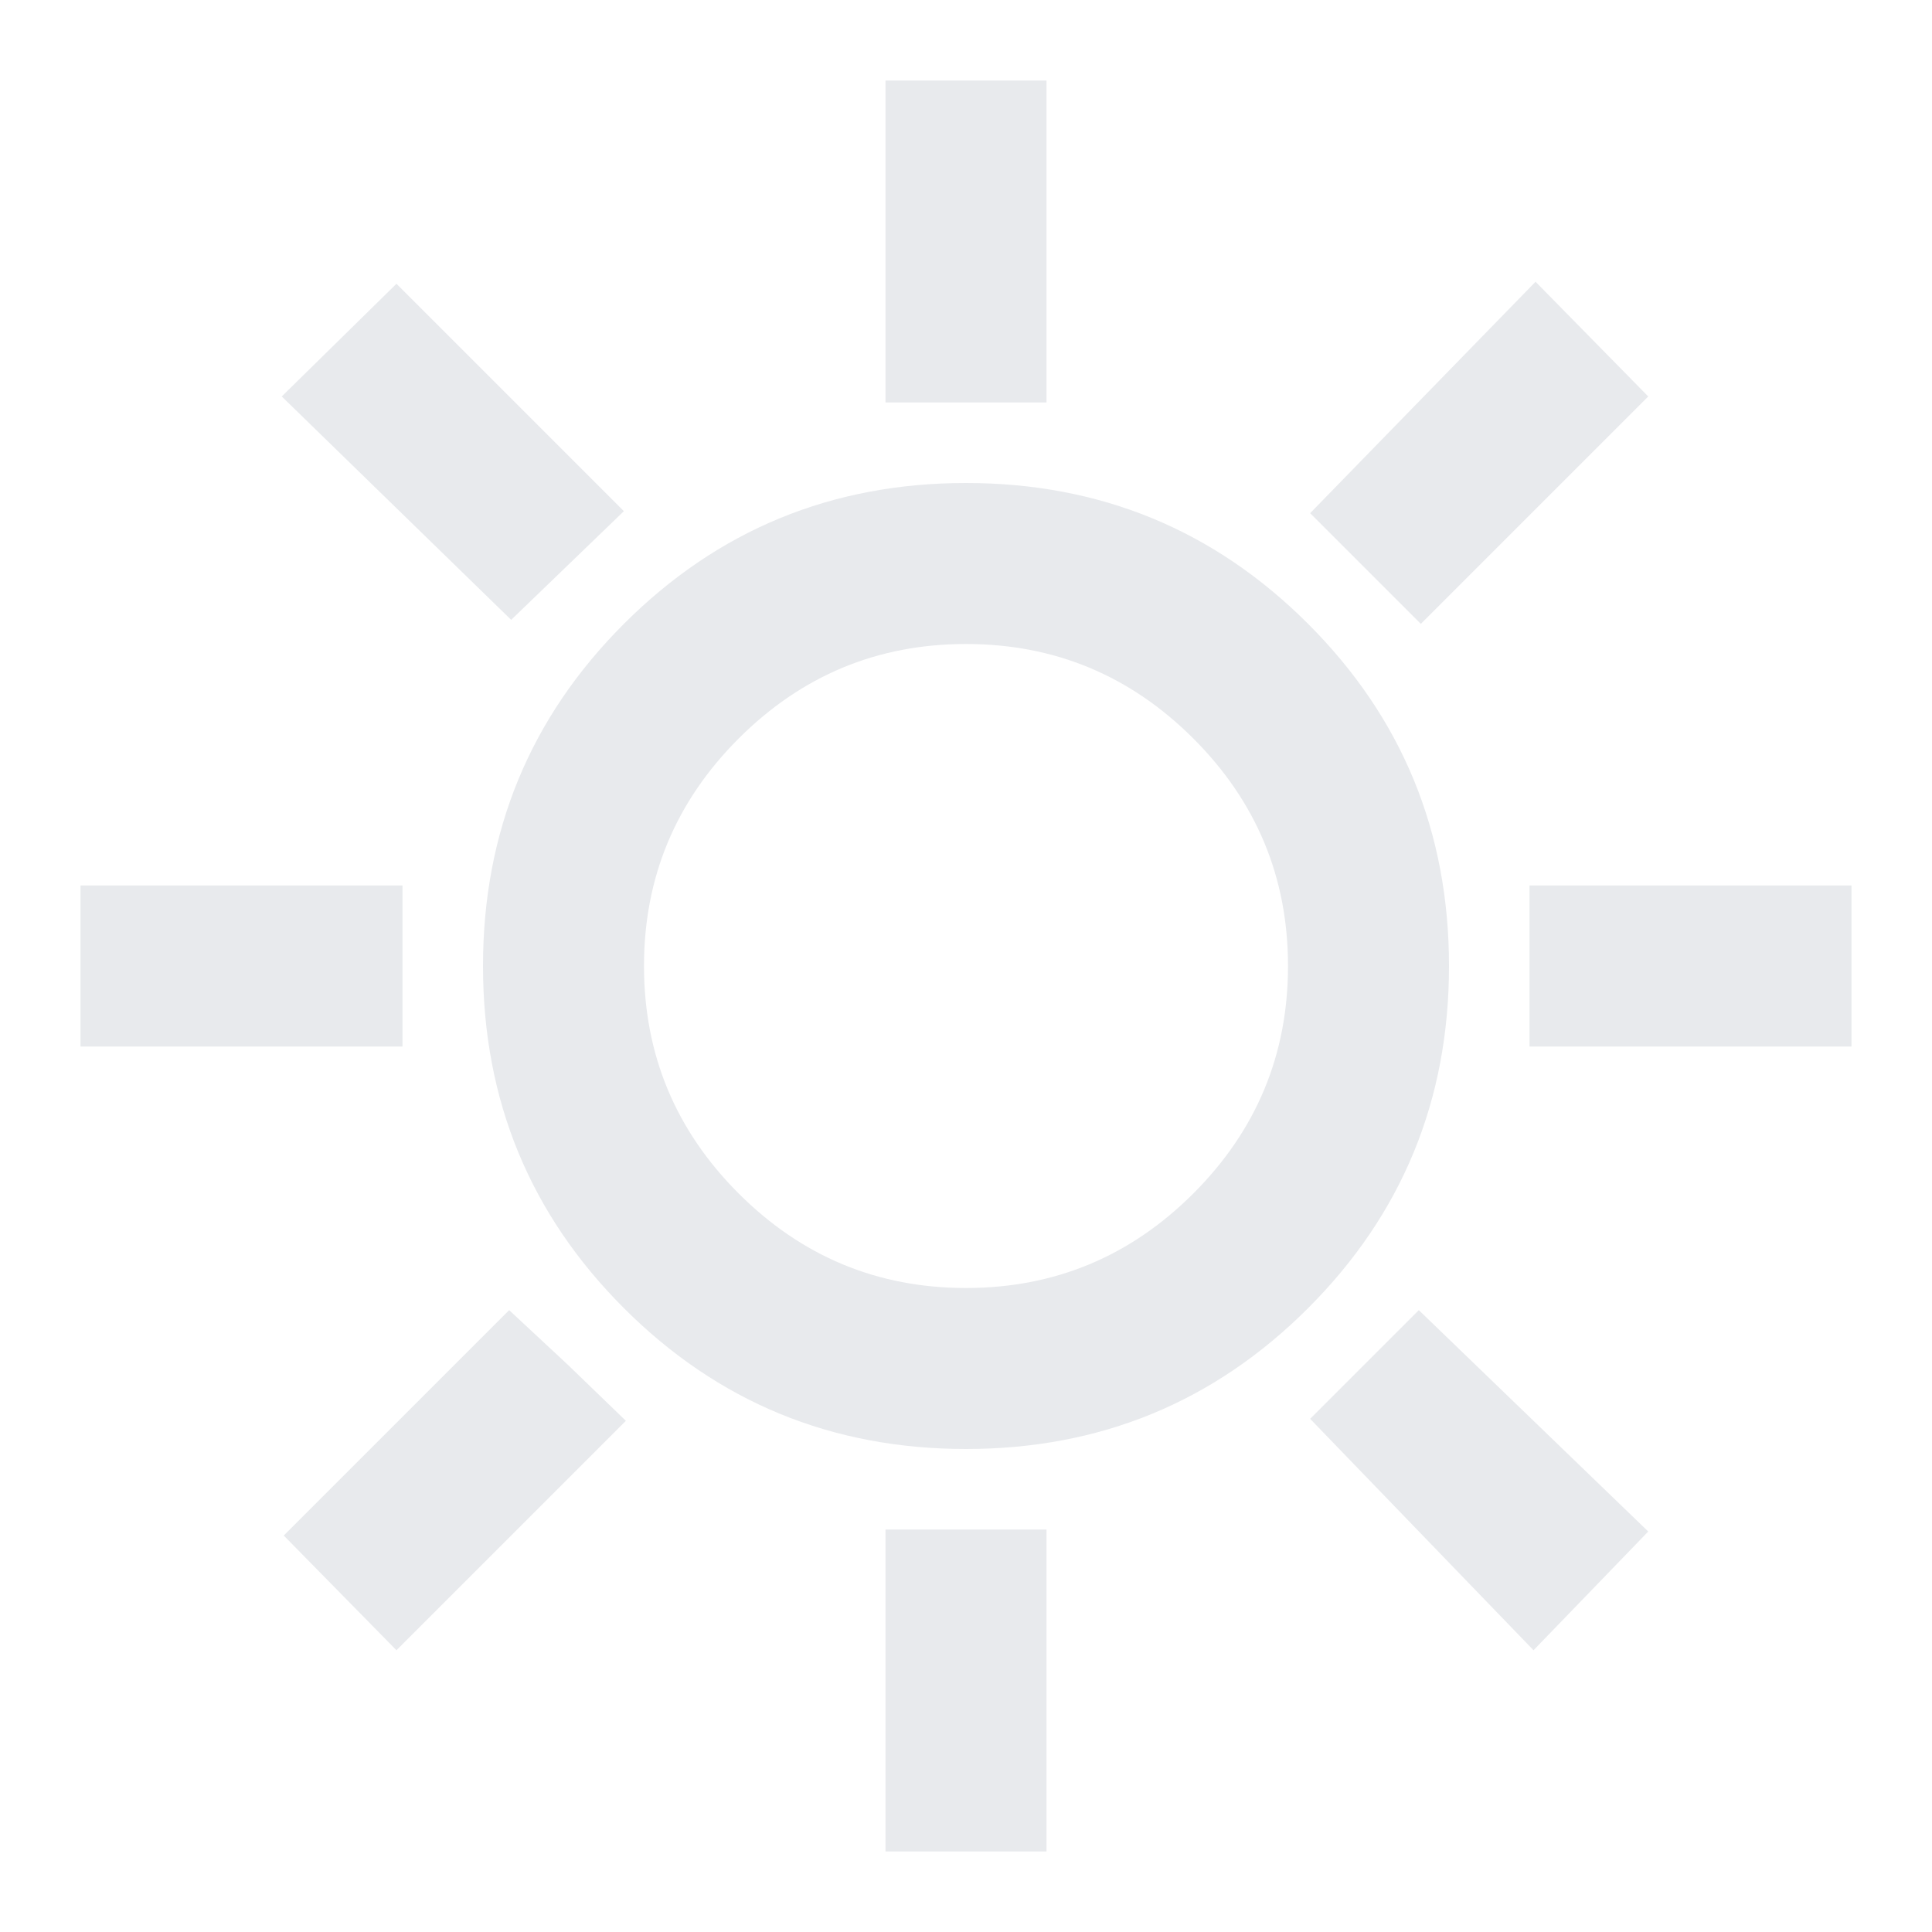
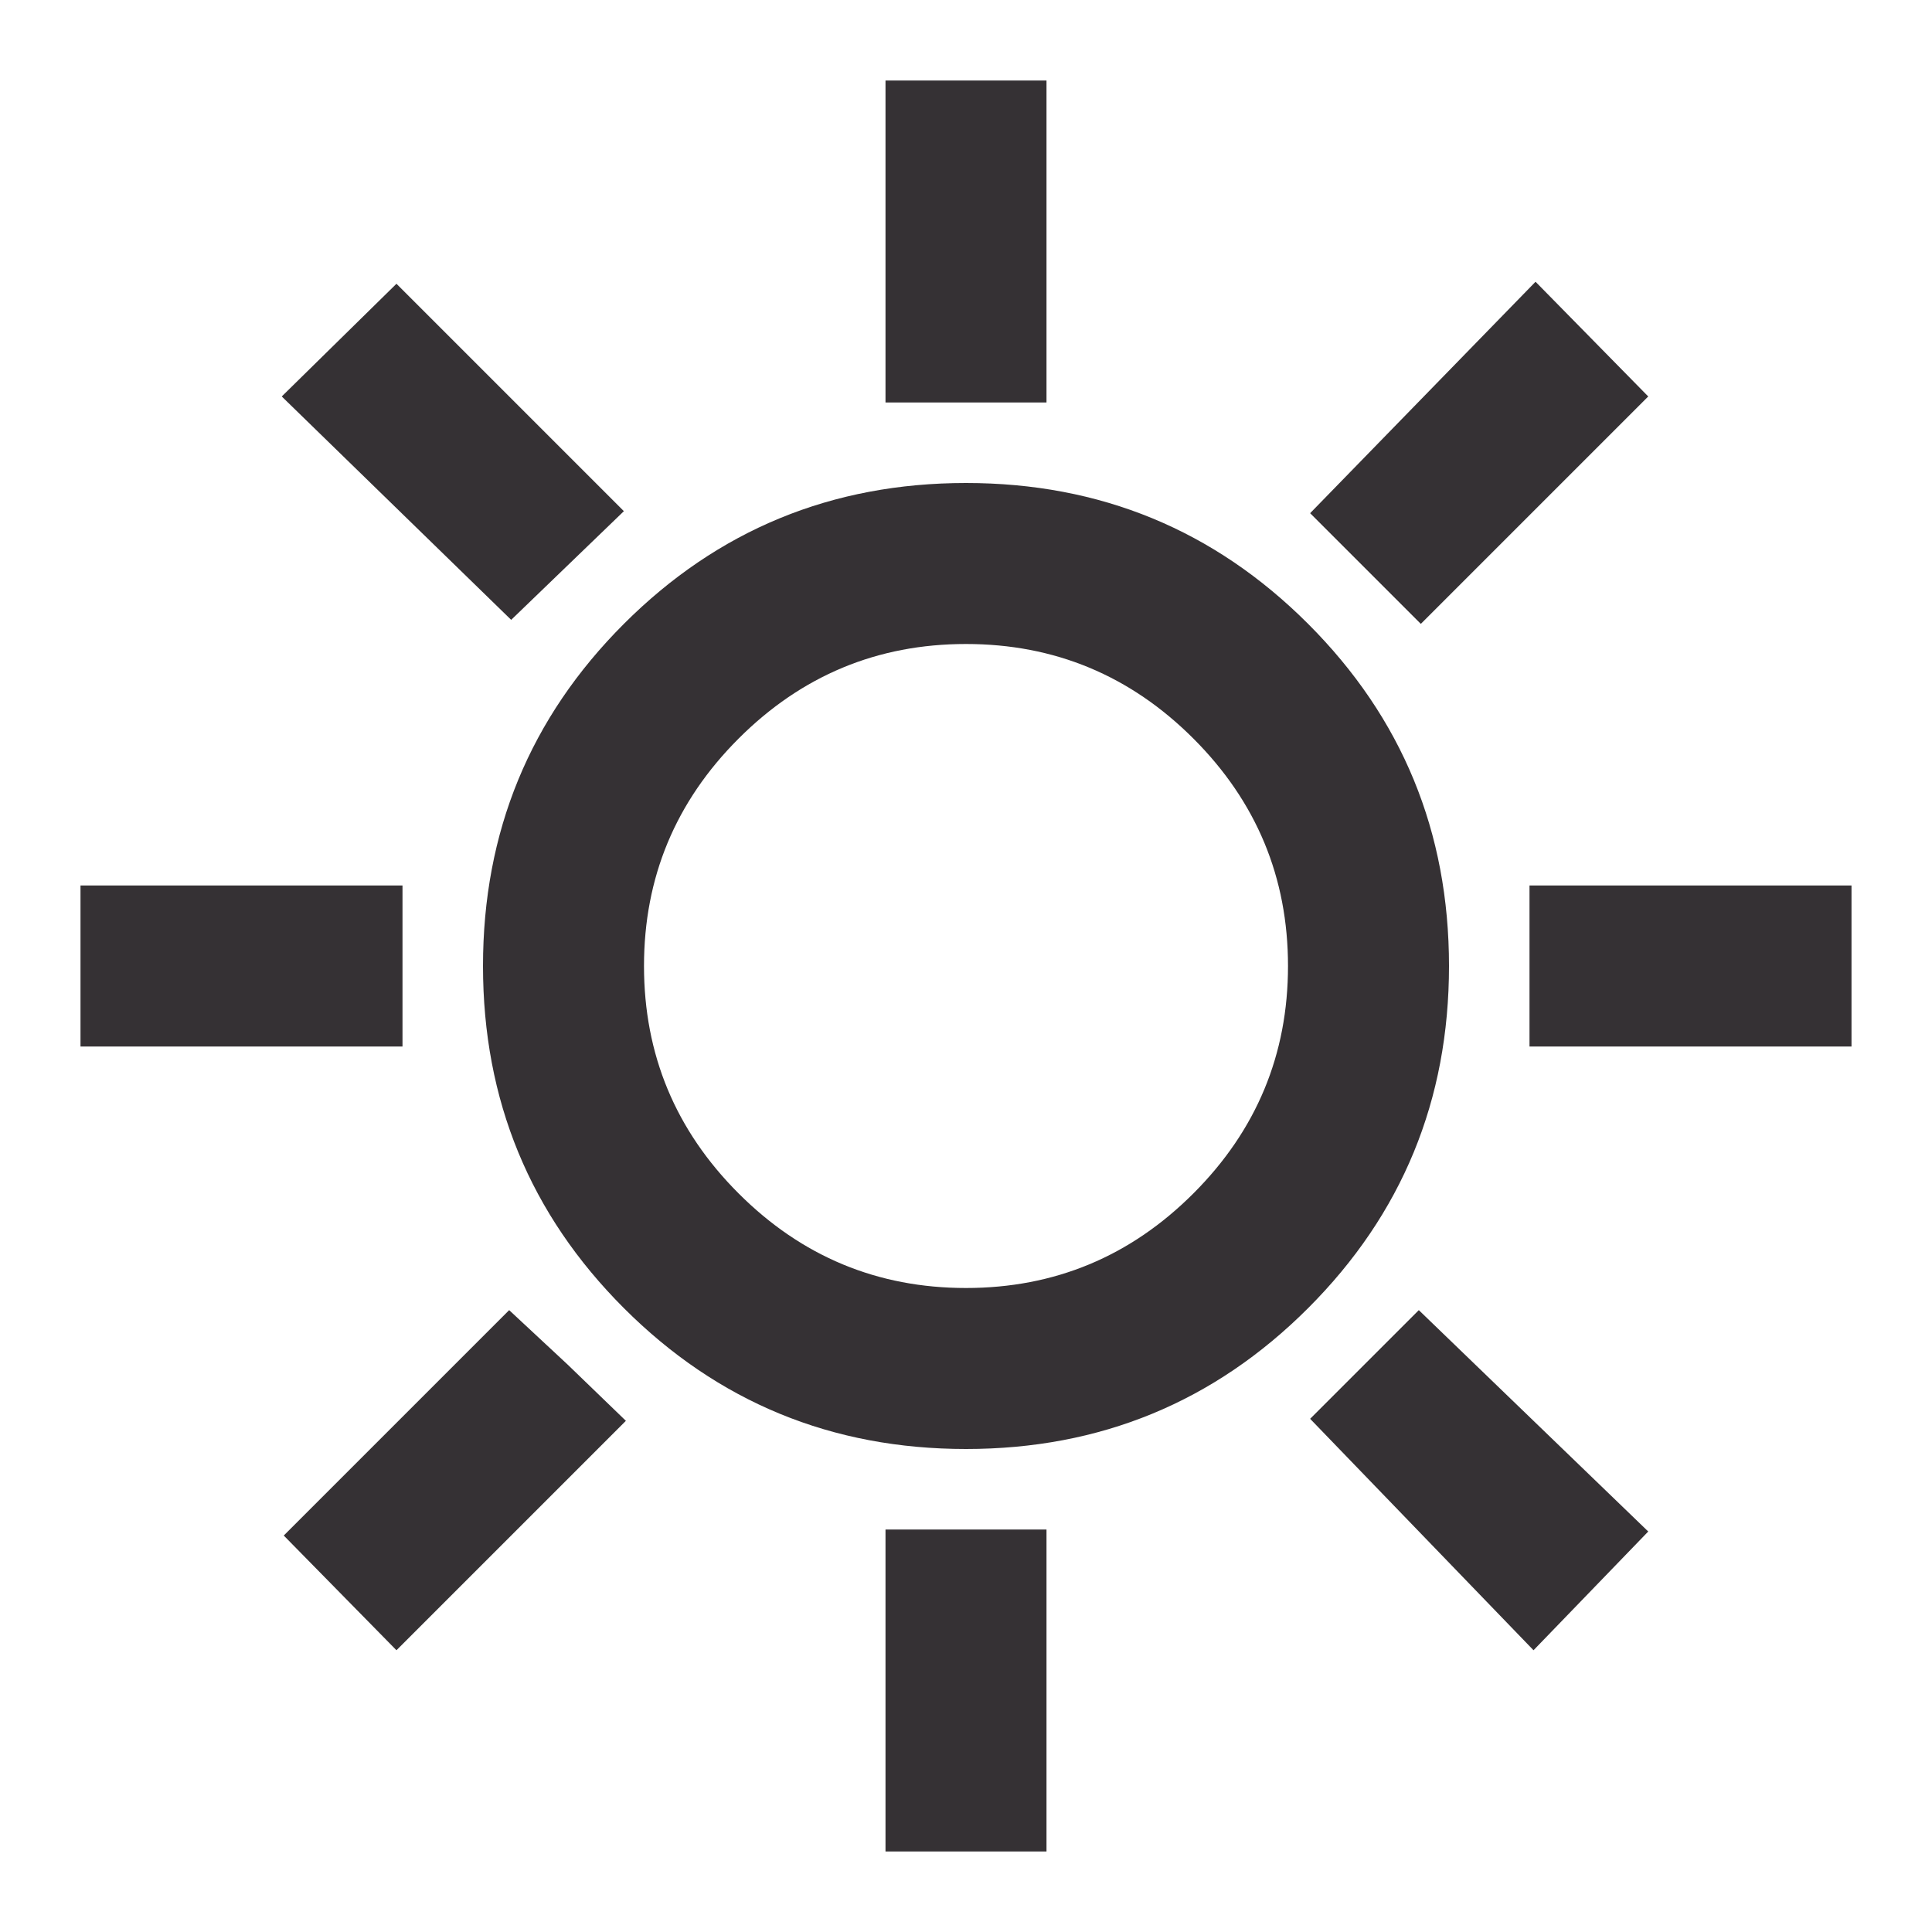
- <svg xmlns="http://www.w3.org/2000/svg" height="24px" viewBox="0 -960 960 960" width="24px" fill="#e8eaed">
+ <svg xmlns="http://www.w3.org/2000/svg" height="24px" viewBox="0 -960 960 960" width="24px" fill="#353134">
  <path d="M440-760v-160h80v160h-80Zm266 110-55-55 112-115 56 57-113 113Zm54 210v-80h160v80H760ZM440-40v-160h80v160h-80ZM254-652 140-763l57-56 113 113-56 54Zm508 512L651-255l54-54 114 110-57 59ZM40-440v-80h160v80H40Zm157 300-56-57 112-112 29 27 29 28-114 114Zm283-100q-100 0-170-70t-70-170q0-100 70-170t170-70q100 0 170 70t70 170q0 100-70 170t-170 70Zm0-80q66 0 113-47t47-113q0-66-47-113t-113-47q-66 0-113 47t-47 113q0 66 47 113t113 47Zm0-160Z" />
</svg>
